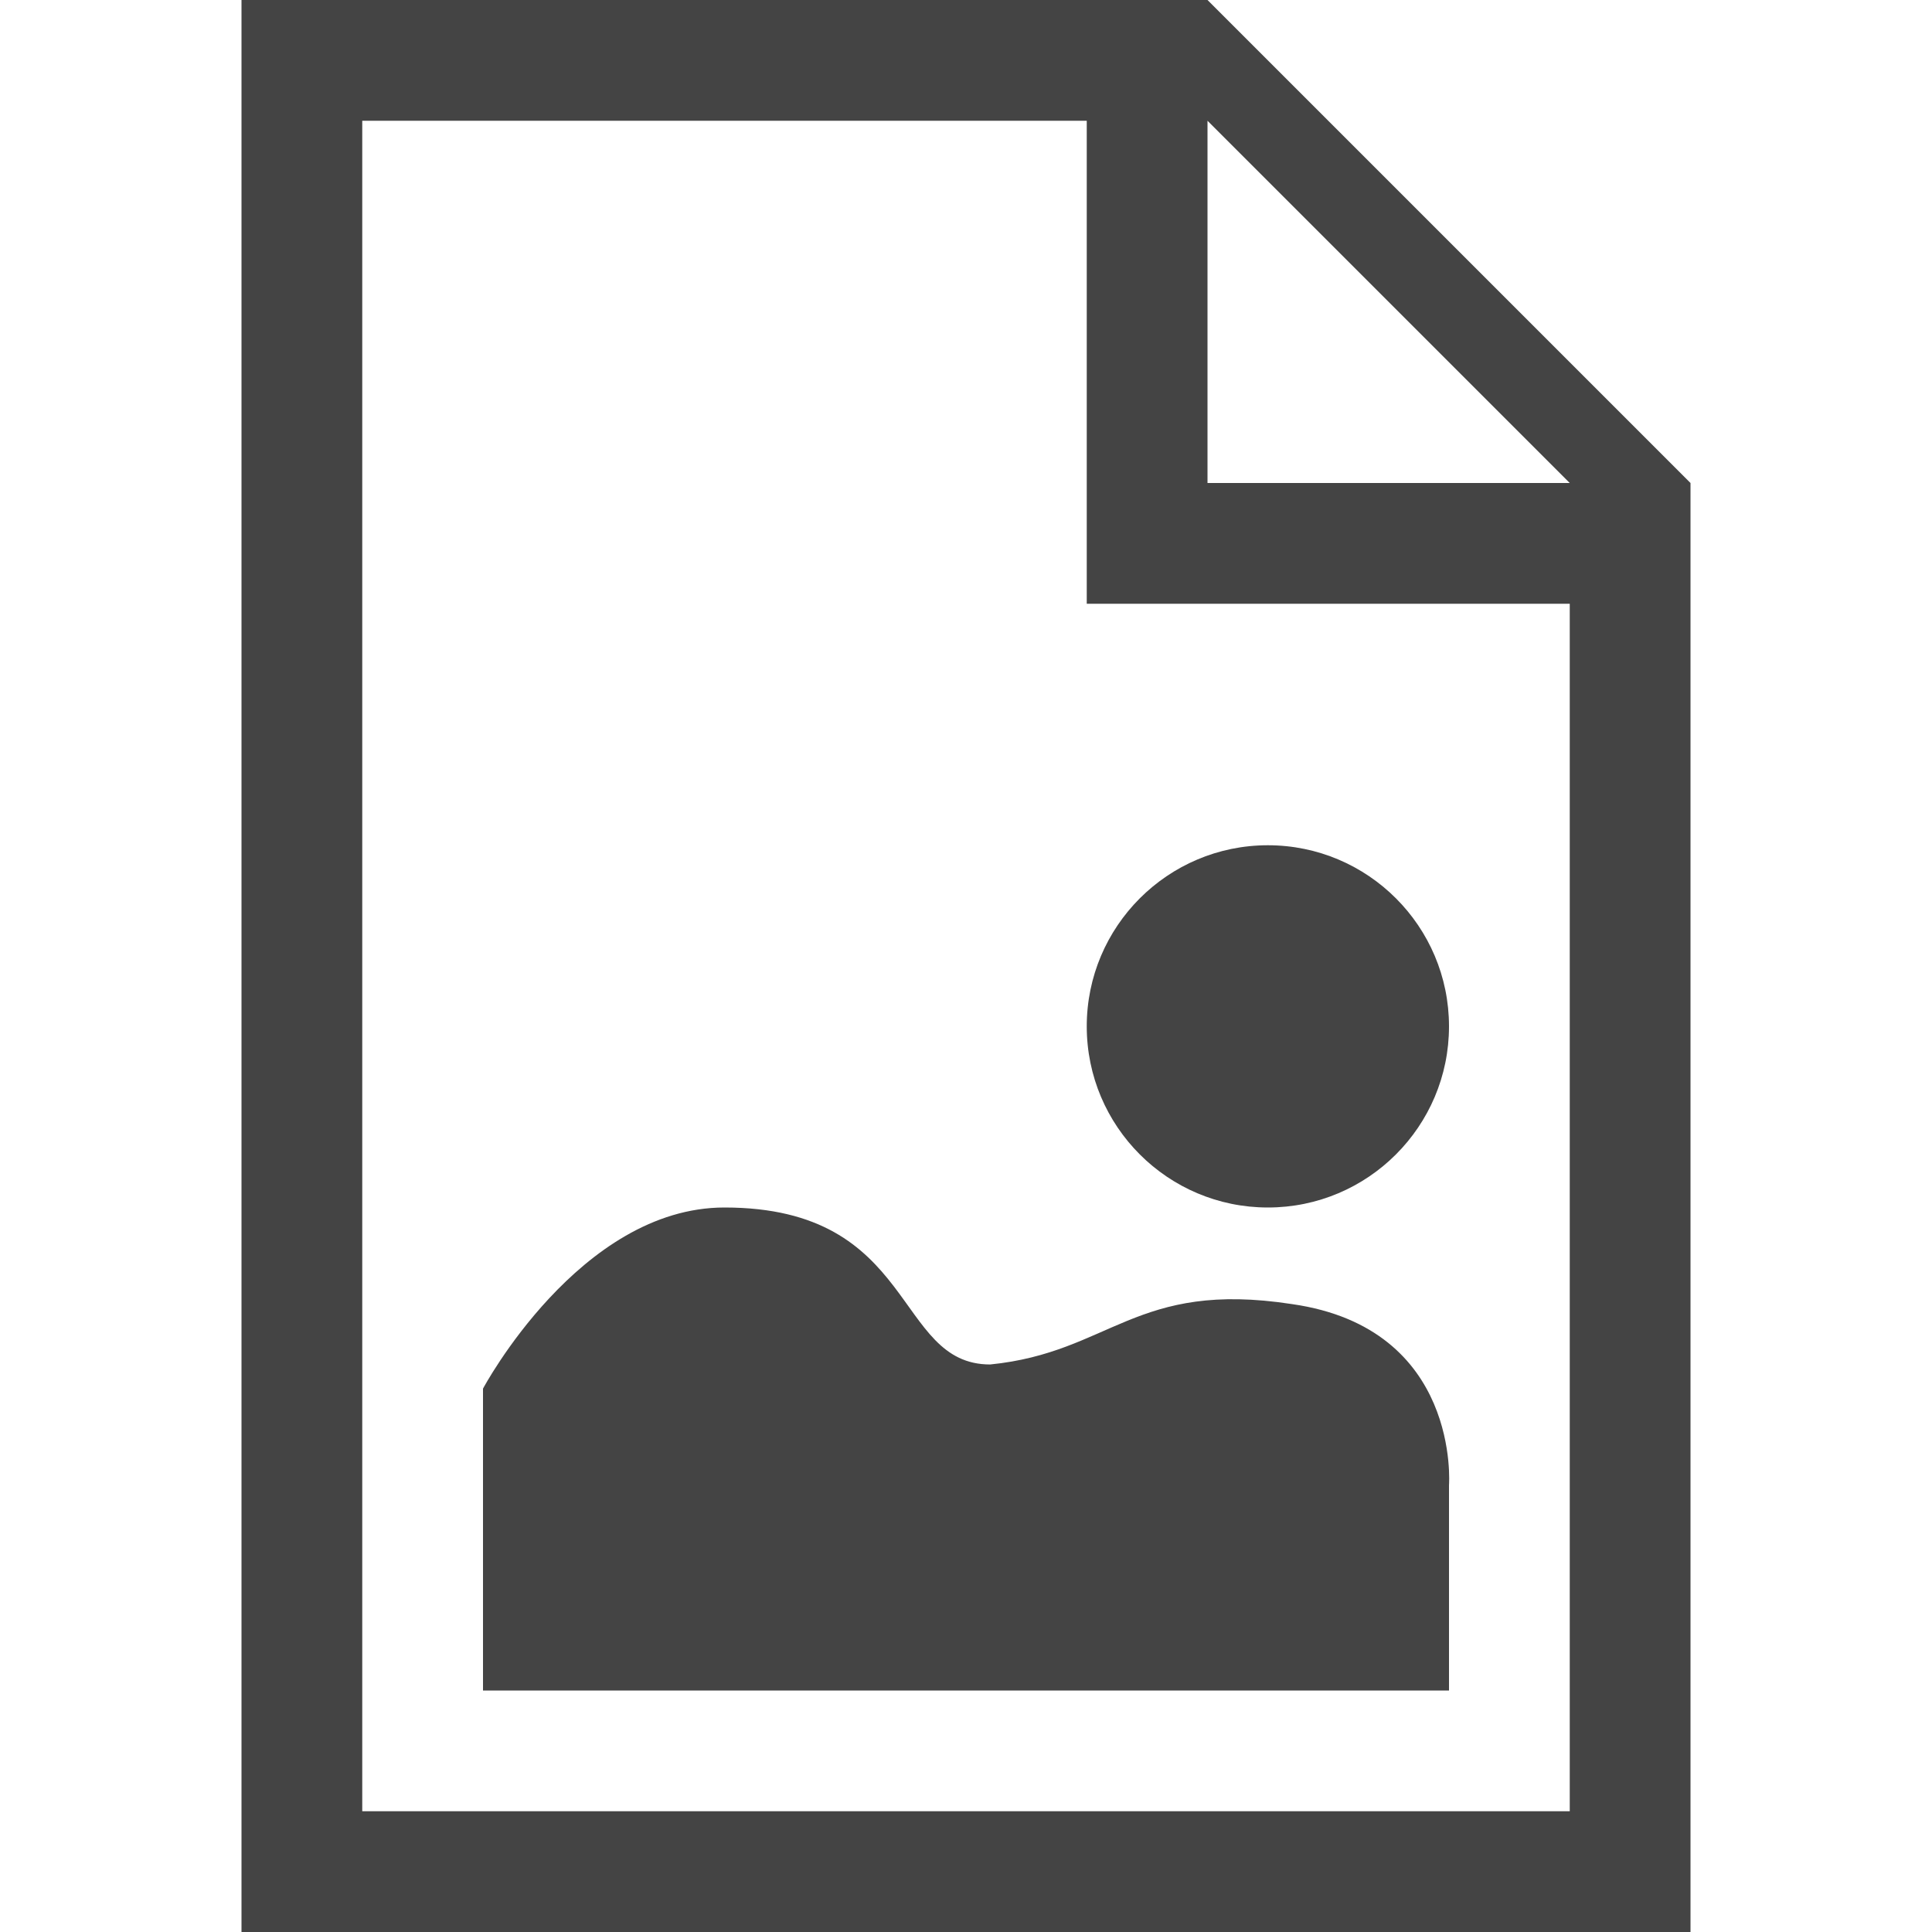
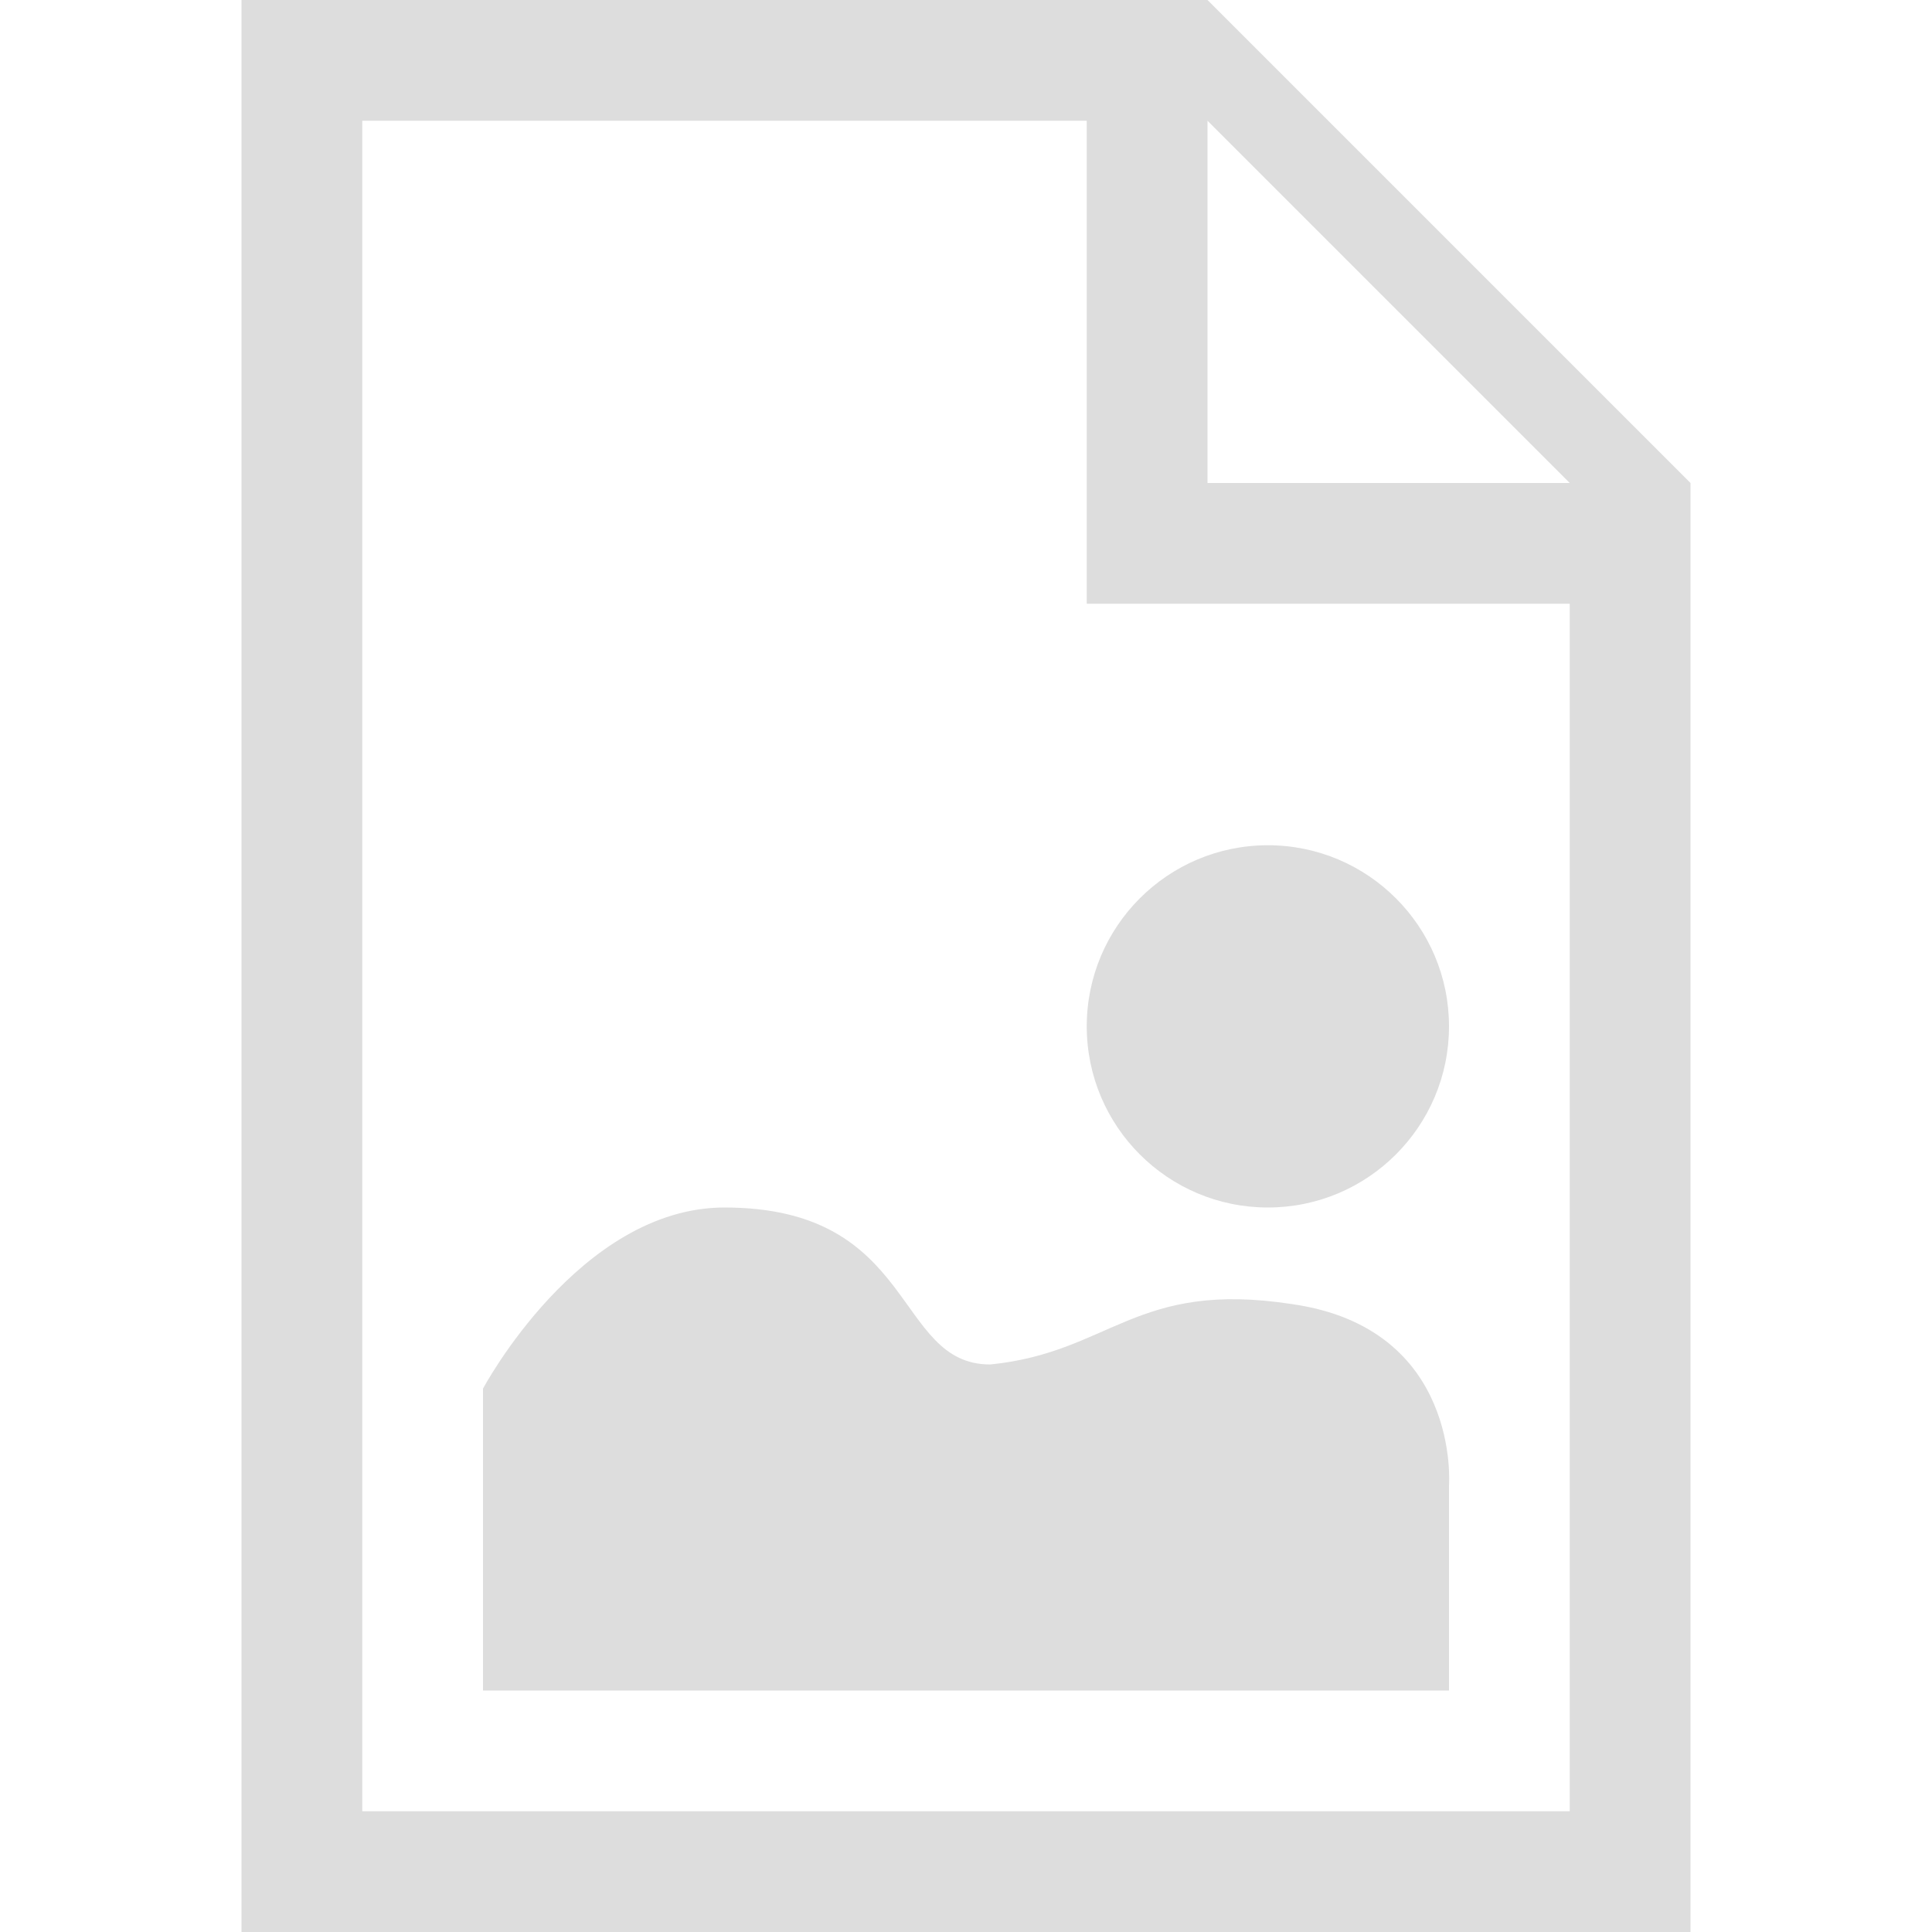
<svg xmlns="http://www.w3.org/2000/svg" version="1.1" width="16" height="16" viewBox="0 0 16 16">
-   <path fill="#444444" d="M10 0h-8v16h12v-12l-4-4zM9 5h4v10h-10v-14h6v4zM10 4v-3l3 3h-3z" />
-   <path fill="#444444" d="M4 11.5v2.5h8v-1.7c0 0 0.1-1.3-1.3-1.5-1.3-0.2-1.5 0.4-2.5 0.5-0.8 0-0.6-1.3-2.2-1.3-1.2 0-2 1.5-2 1.5z" />
-   <path fill="#444444" d="M12 8.5c0 0.828-0.672 1.5-1.5 1.5s-1.5-0.672-1.5-1.5c0-0.828 0.672-1.5 1.5-1.5s1.5 0.672 1.5 1.5z" />
+   <path fill="#dddddd" d="M10 0h-8v16h12v-12l-4-4zM9 5h4v10h-10v-14h6v4zM10 4v-3l3 3h-3z" />
+   <path fill="#dddddd" d="M4 11.5v2.5h8v-1.7c0 0 0.1-1.3-1.3-1.5-1.3-0.2-1.5 0.4-2.5 0.5-0.8 0-0.6-1.3-2.2-1.3-1.2 0-2 1.5-2 1.5z" />
+   <path fill="#dddddd" d="M12 8.5c0 0.828-0.672 1.5-1.5 1.5s-1.5-0.672-1.5-1.5c0-0.828 0.672-1.5 1.5-1.5s1.5 0.672 1.5 1.5z" />
</svg>
